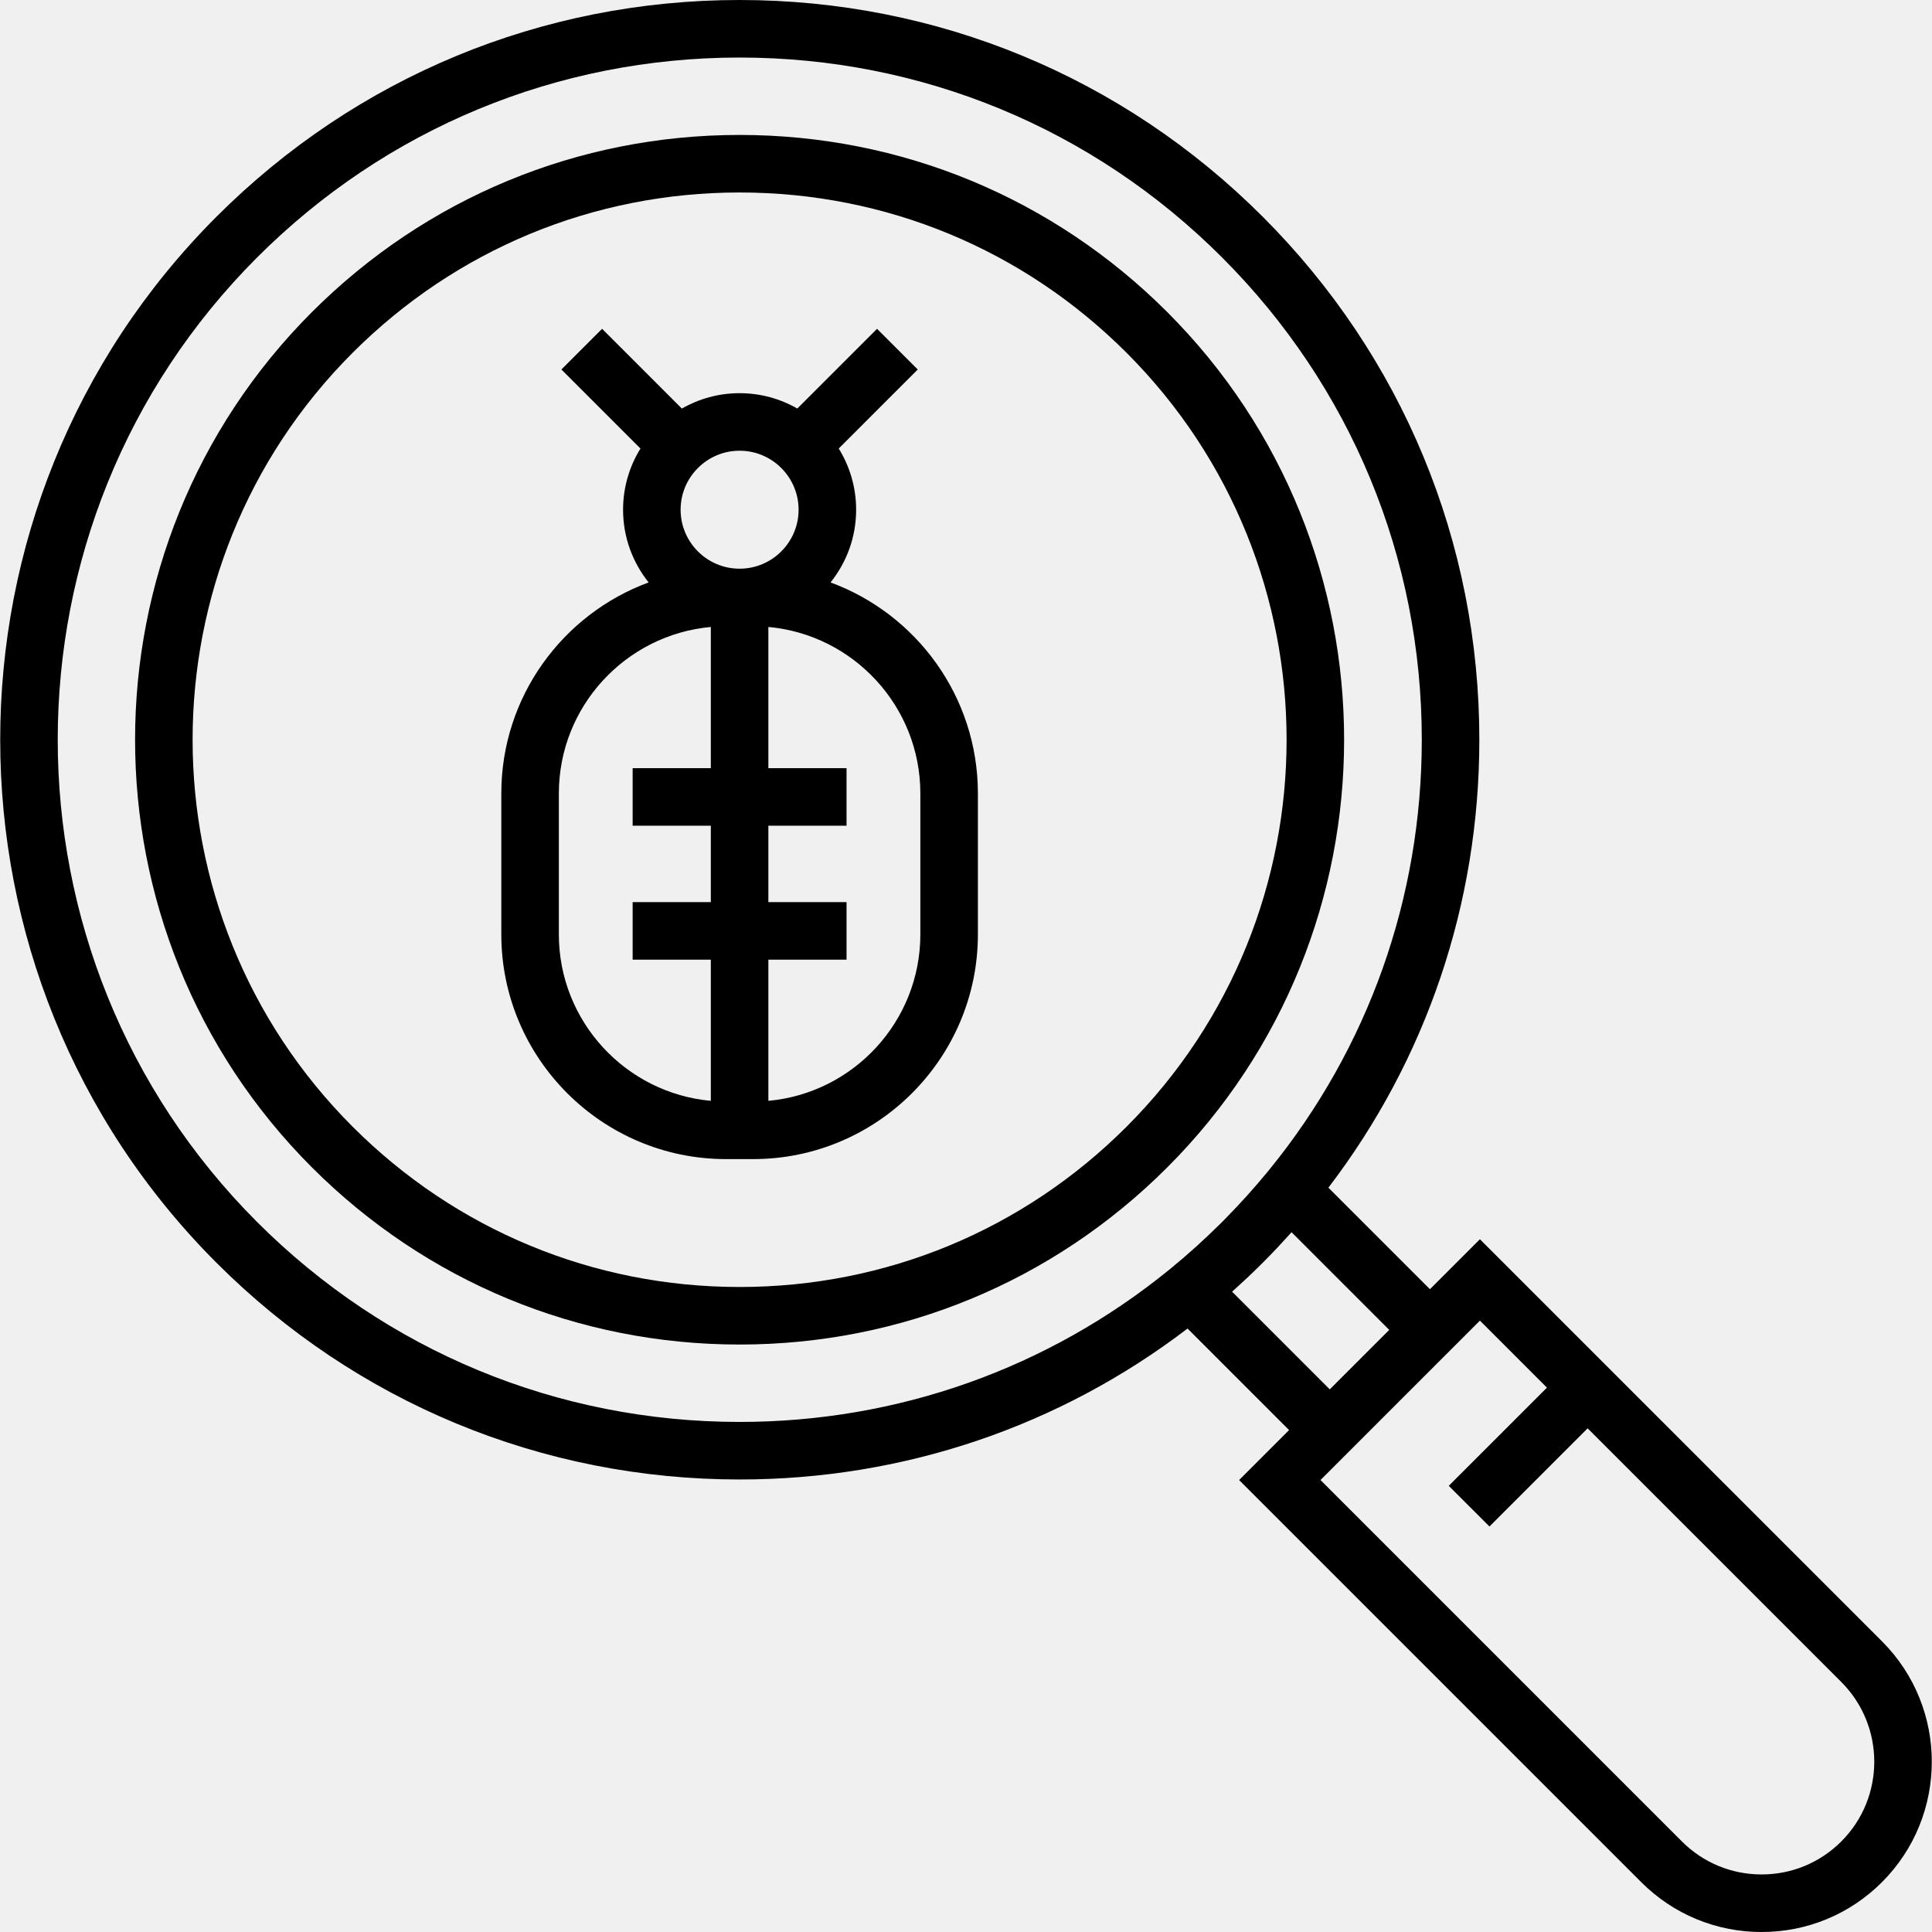
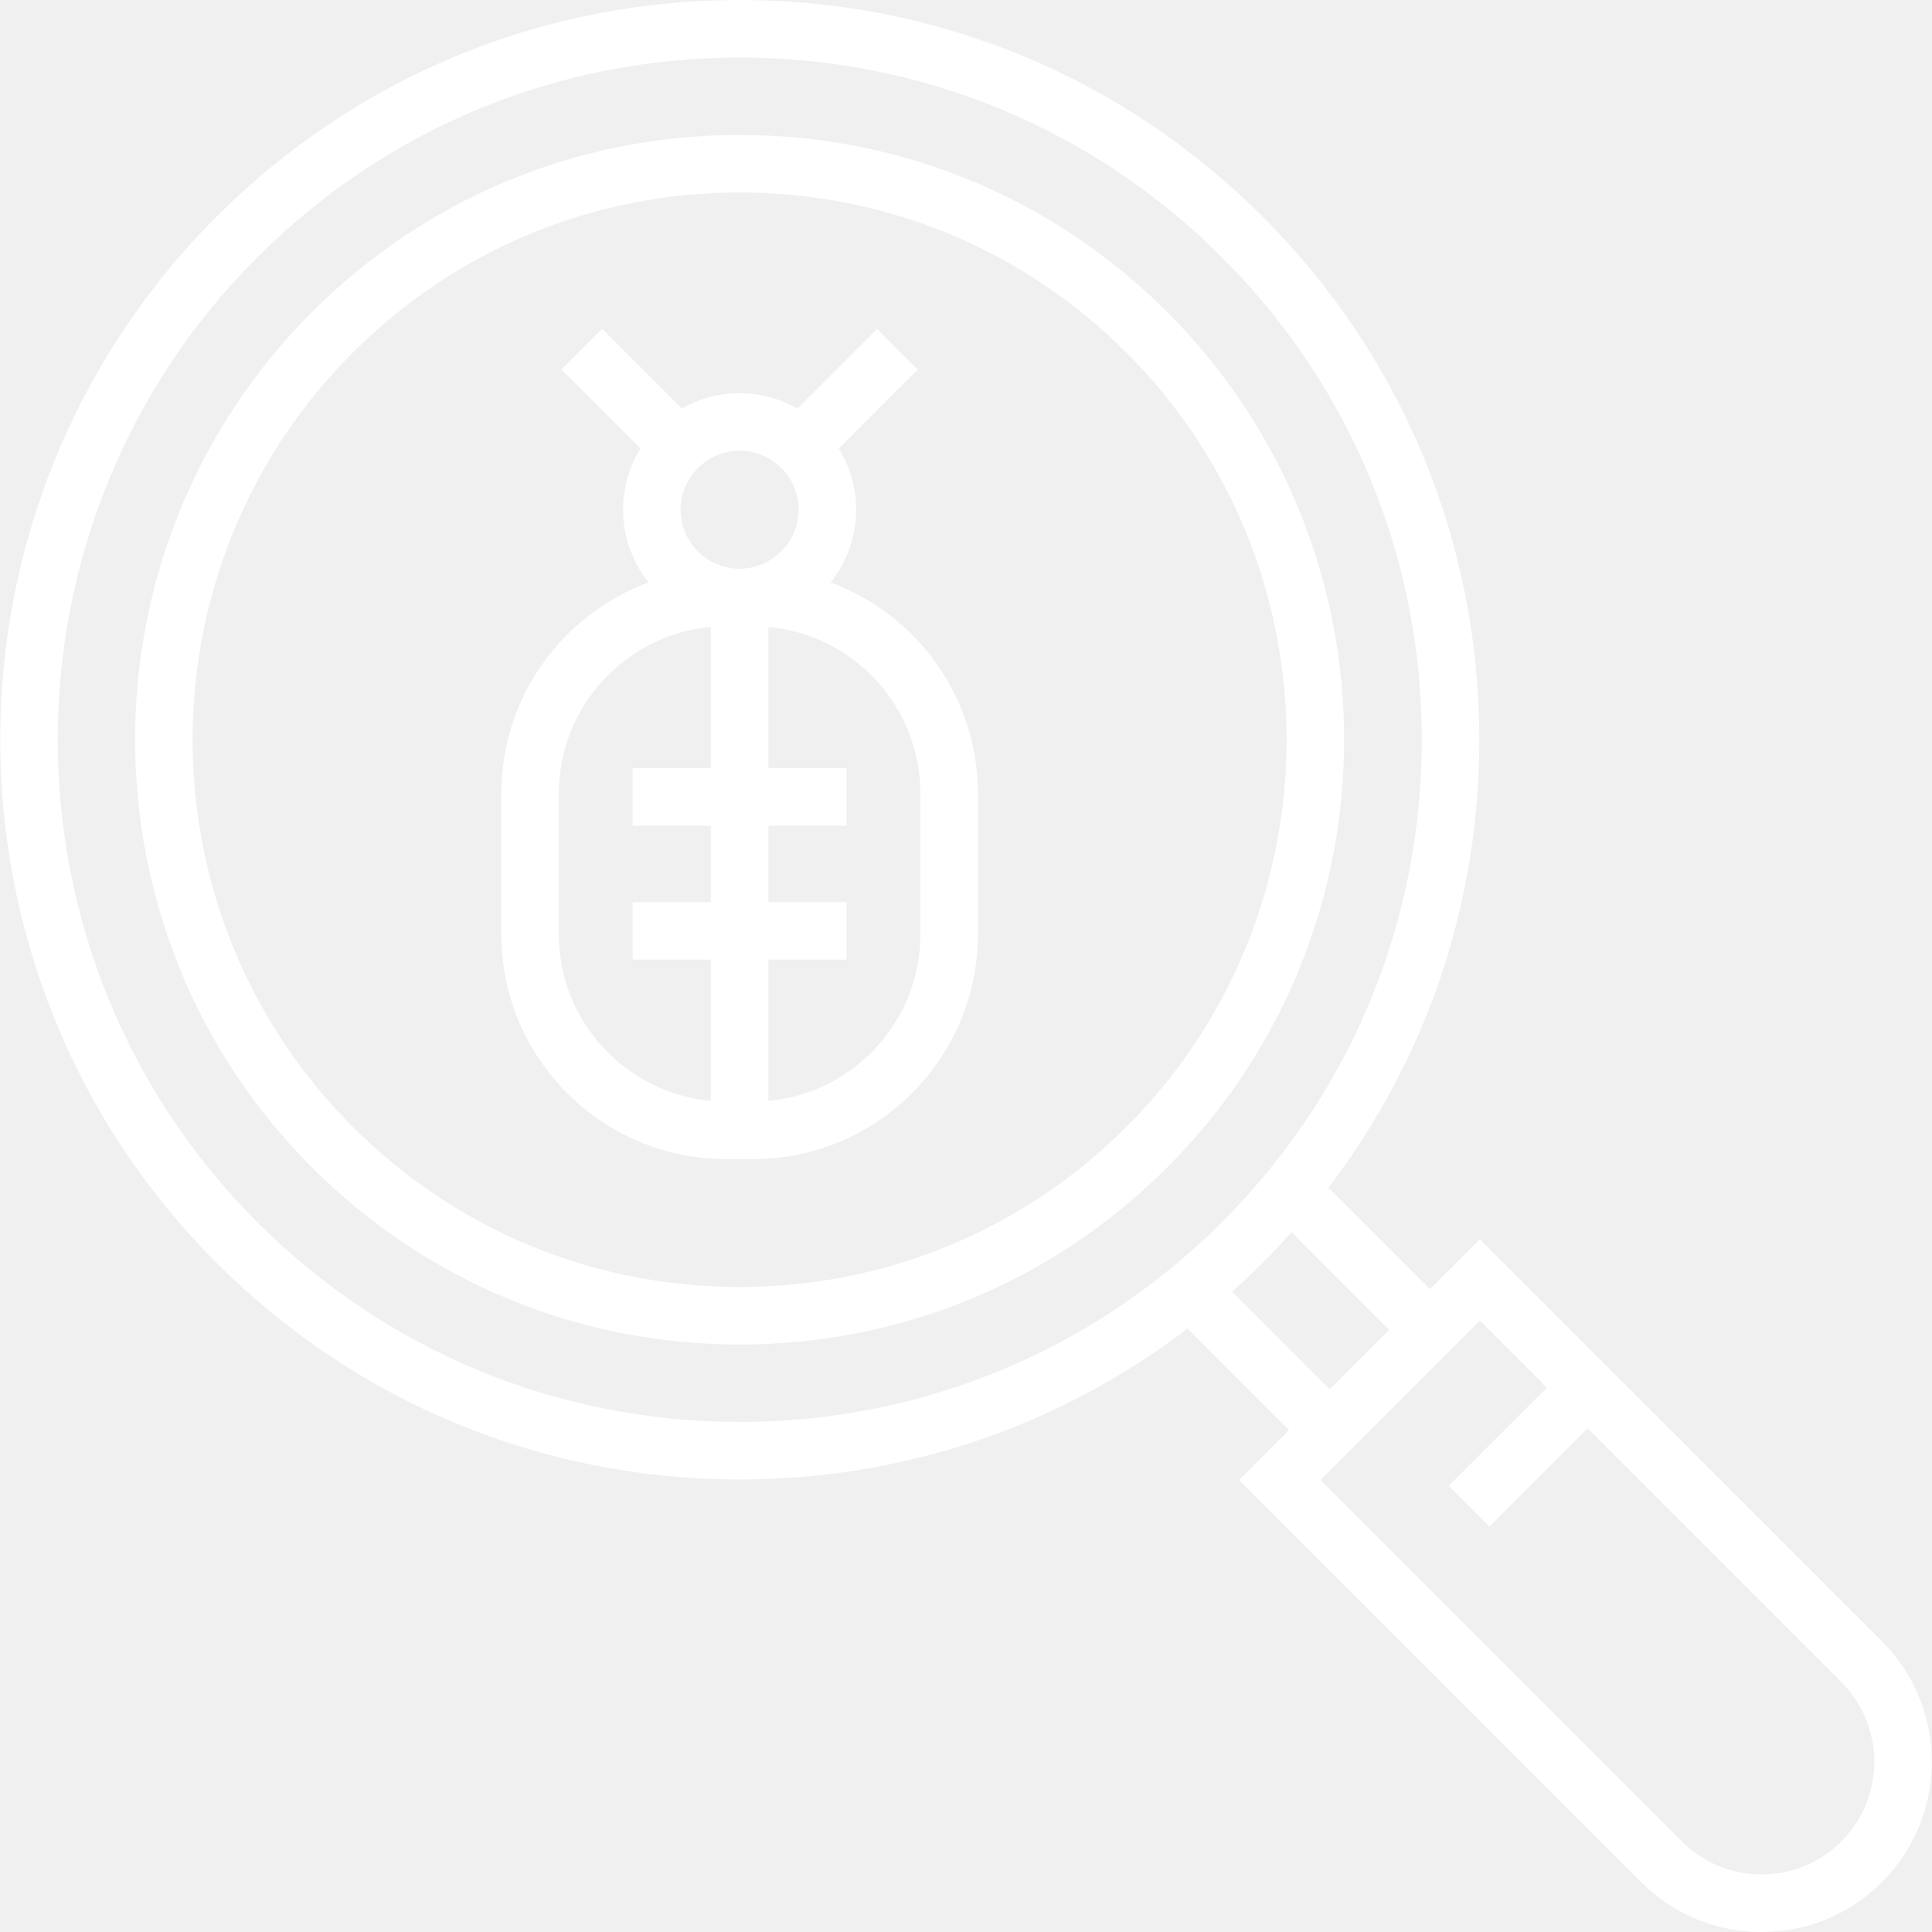
- <svg xmlns="http://www.w3.org/2000/svg" version="1.1" id="Layer_1" x="0px" y="0px" viewBox="0 0 512.001 512.001" style="enable-background:new 0 0 512.001 512.001;" xml:space="preserve">
+ <svg xmlns="http://www.w3.org/2000/svg" version="1.1" id="Layer_1" x="0px" y="0px" viewBox="0 0 512.001 512.001" style="enable-background:new 0 0 512.001 512.001;" xml:space="preserve" width="50px" height="50px">
+   <style>
+ path {
+ 	fill: white;
+ }
+ </style>
  <g>
    <g>
      <g>
        <path d="M309.336,82.704C279.062,52.432,238.814,35.76,196.001,35.76c-42.811,0-83.06,16.672-113.336,46.944     c-62.491,62.493-62.491,164.176,0,226.669c30.272,30.272,70.522,46.944,113.334,46.944s83.062-16.672,113.338-46.944     C371.83,246.88,371.829,145.197,309.336,82.704z M298.553,298.59c-27.394,27.392-63.815,42.477-102.553,42.477     c-38.739,0-75.158-15.085-102.549-42.477C36.906,242.044,36.906,150.035,93.45,93.488     c27.393-27.392,63.815-42.478,102.551-42.478c38.739,0,75.158,15.085,102.549,42.477     C355.098,150.034,355.099,242.042,298.553,298.59z" />
        <path d="M498.75,434.97L392.191,328.413l-13.242,13.243l-26.91-26.909c25.943-33.957,40.001-75.249,40.001-118.707     c0-52.364-20.392-101.594-57.419-138.621S248.366,0,196.001,0C143.638,0,94.409,20.391,57.381,57.419     c-76.434,76.436-76.434,200.806,0,277.241c37.027,37.026,86.258,57.419,138.622,57.419c43.459,0,84.751-14.058,118.708-40.001     l26.909,26.909l-13.24,13.241l106.558,106.558c8.522,8.522,19.853,13.216,31.906,13.216c12.053,0,23.384-4.694,31.907-13.216     C516.344,481.19,516.344,452.562,498.75,434.97z M323.837,323.876c-0.194,0.193-0.391,0.379-0.586,0.571     c-4.053,4.016-8.346,7.898-12.786,11.541l-0.656,0.538c-32.103,26.106-71.862,40.301-113.808,40.301     c-48.29-0.001-93.69-18.806-127.836-52.952c-70.488-70.489-70.488-185.184,0-255.674c34.146-34.146,79.545-52.951,127.836-52.951     c48.291,0,93.691,18.805,127.836,52.951c34.147,34.146,52.952,79.546,52.952,127.837c0,41.965-14.208,81.742-40.338,113.853     l-0.5,0.61c-3.484,4.247-7.184,8.35-11.005,12.238C324.575,323.118,324.212,323.501,323.837,323.876z M326.518,342.313     c0.063-0.054,0.124-0.113,0.187-0.17c1.147-1.028,2.281-2.072,3.407-3.129c0.219-0.204,0.44-0.405,0.656-0.61     c1.297-1.23,2.584-2.476,3.854-3.746c1.264-1.264,2.504-2.545,3.729-3.837c0.231-0.243,0.456-0.492,0.685-0.737     c1.031-1.098,2.05-2.204,3.051-3.323c0.064-0.07,0.129-0.138,0.192-0.209l25.884,25.883l-15.762,15.762L326.518,342.313z      M487.965,488c-5.642,5.642-13.144,8.749-21.122,8.749c-7.979,0-15.481-3.107-21.122-8.749l-95.774-95.775l42.245-42.245     l17.762,17.762l-26.015,26.015l10.785,10.784l26.015-26.015l67.228,67.228C499.613,457.401,499.613,476.352,487.965,488z" />
        <path d="M220.107,154.352c4.237-5.287,6.778-11.987,6.778-19.273c0-5.945-1.693-11.5-4.616-16.216l20.942-20.941L232.43,87.138     l-21.13,21.13c-4.513-2.584-9.733-4.071-15.297-4.071c-5.568,0-10.789,1.488-15.306,4.076l-21.135-21.135l-10.782,10.783     l20.95,20.949c-2.92,4.714-4.61,10.267-4.61,16.207c0,7.286,2.542,13.986,6.778,19.273     c-22.765,8.378-39.046,30.281-39.046,55.917v37.348c0,32.841,26.717,59.559,59.558,59.559h7.186     c32.841,0,59.558-26.718,59.558-59.559v-37.348C259.154,184.633,242.872,162.729,220.107,154.352z M188.376,203.569h-20.717     v15.251h20.717v20.246h-20.717v15.251h20.717v37.416c-22.545-2.045-40.274-21.045-40.274-44.116v-37.348     c0-23.071,17.728-42.07,40.274-44.116V203.569z M196.001,150.711c-8.619,0-15.632-7.012-15.632-15.632     c0-8.62,7.013-15.632,15.632-15.632c8.621,0,15.634,7.012,15.634,15.632C211.635,143.698,204.622,150.711,196.001,150.711z      M243.903,247.616c0,23.072-17.728,42.072-40.276,44.117v-37.416h20.717v-15.251h-20.718v-20.246h20.717V203.57h-20.717v-37.417     c22.549,2.045,40.276,21.044,40.276,44.116L243.903,247.616L243.903,247.616z" />
      </g>
    </g>
  </g>
  <g>
</g>
  <g>
</g>
  <g>
</g>
  <g>
</g>
  <g>
</g>
  <g>
</g>
  <g>
</g>
  <g>
</g>
  <g>
</g>
  <g>
</g>
  <g>
</g>
  <g>
</g>
  <g>
</g>
  <g>
</g>
  <g>
</g>
</svg>
